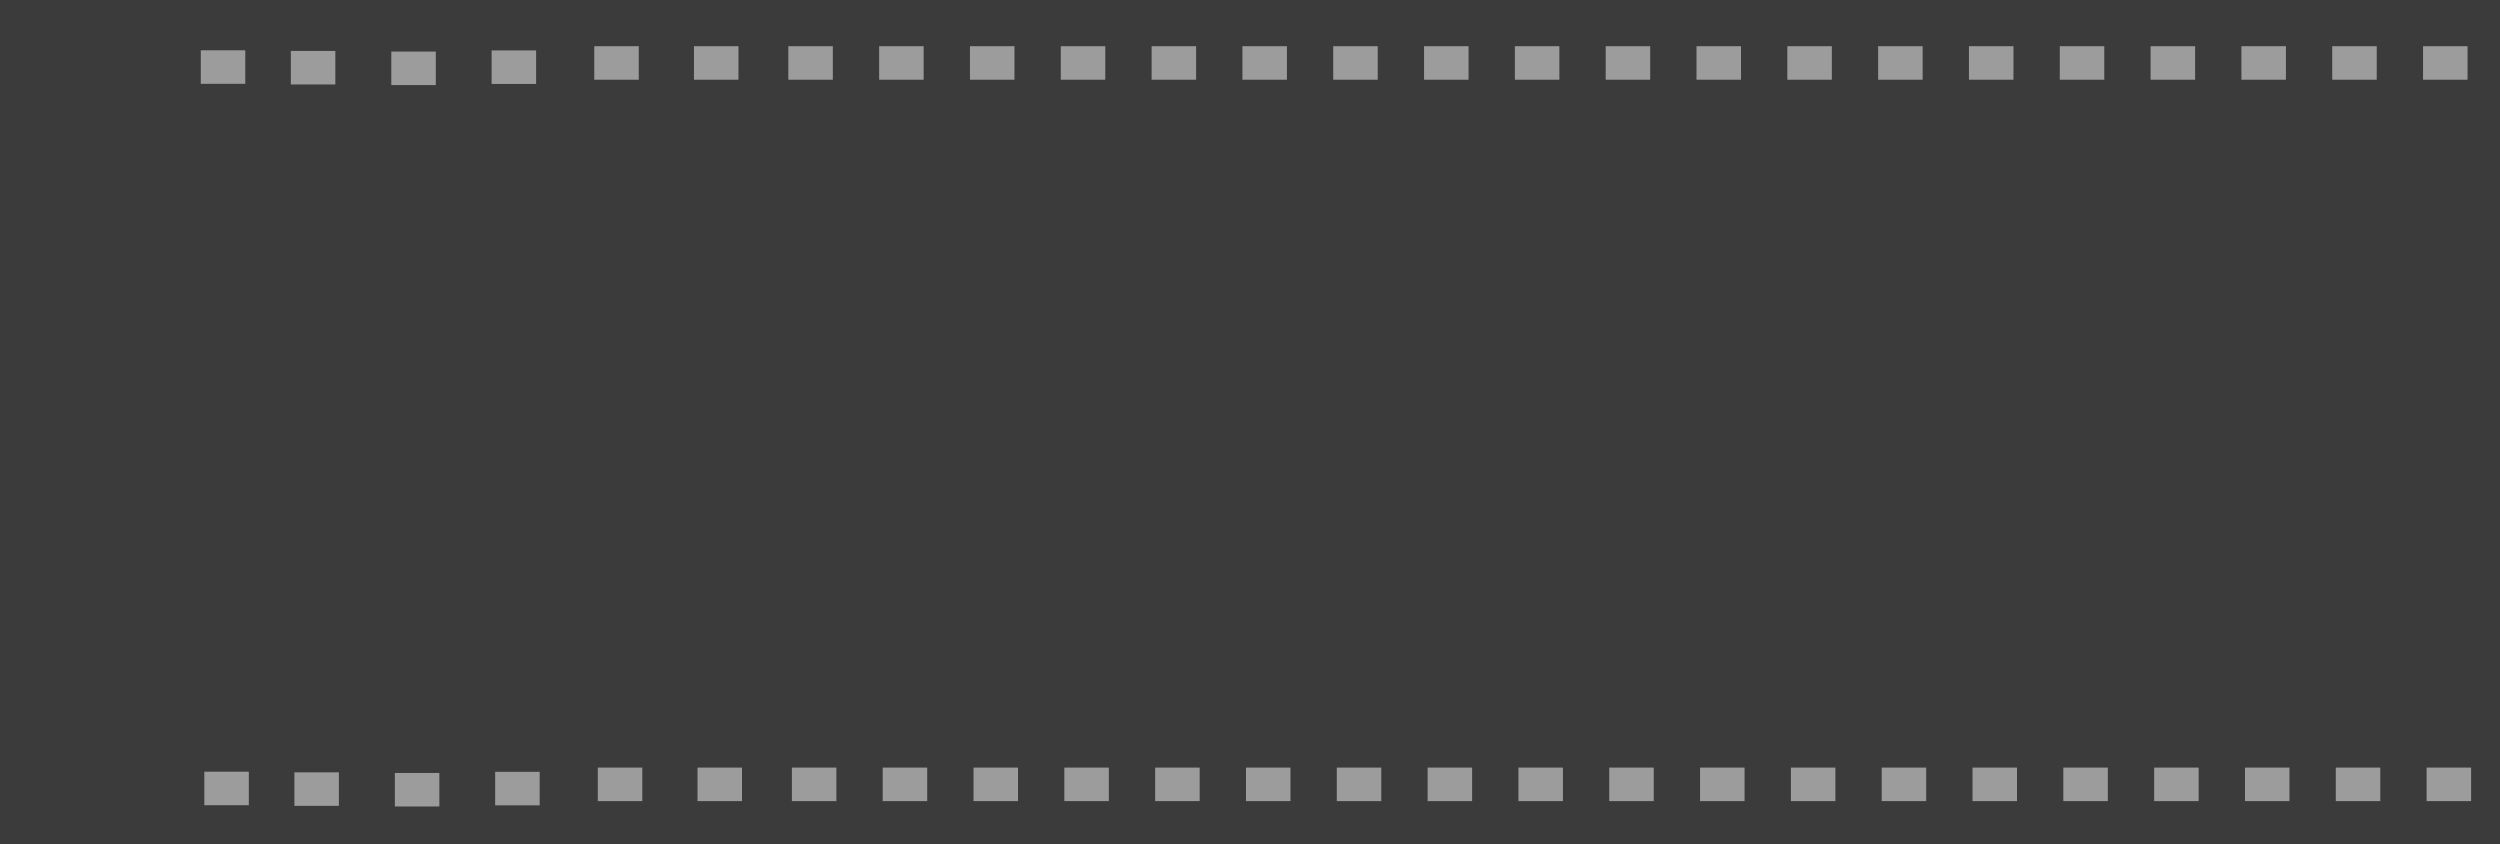
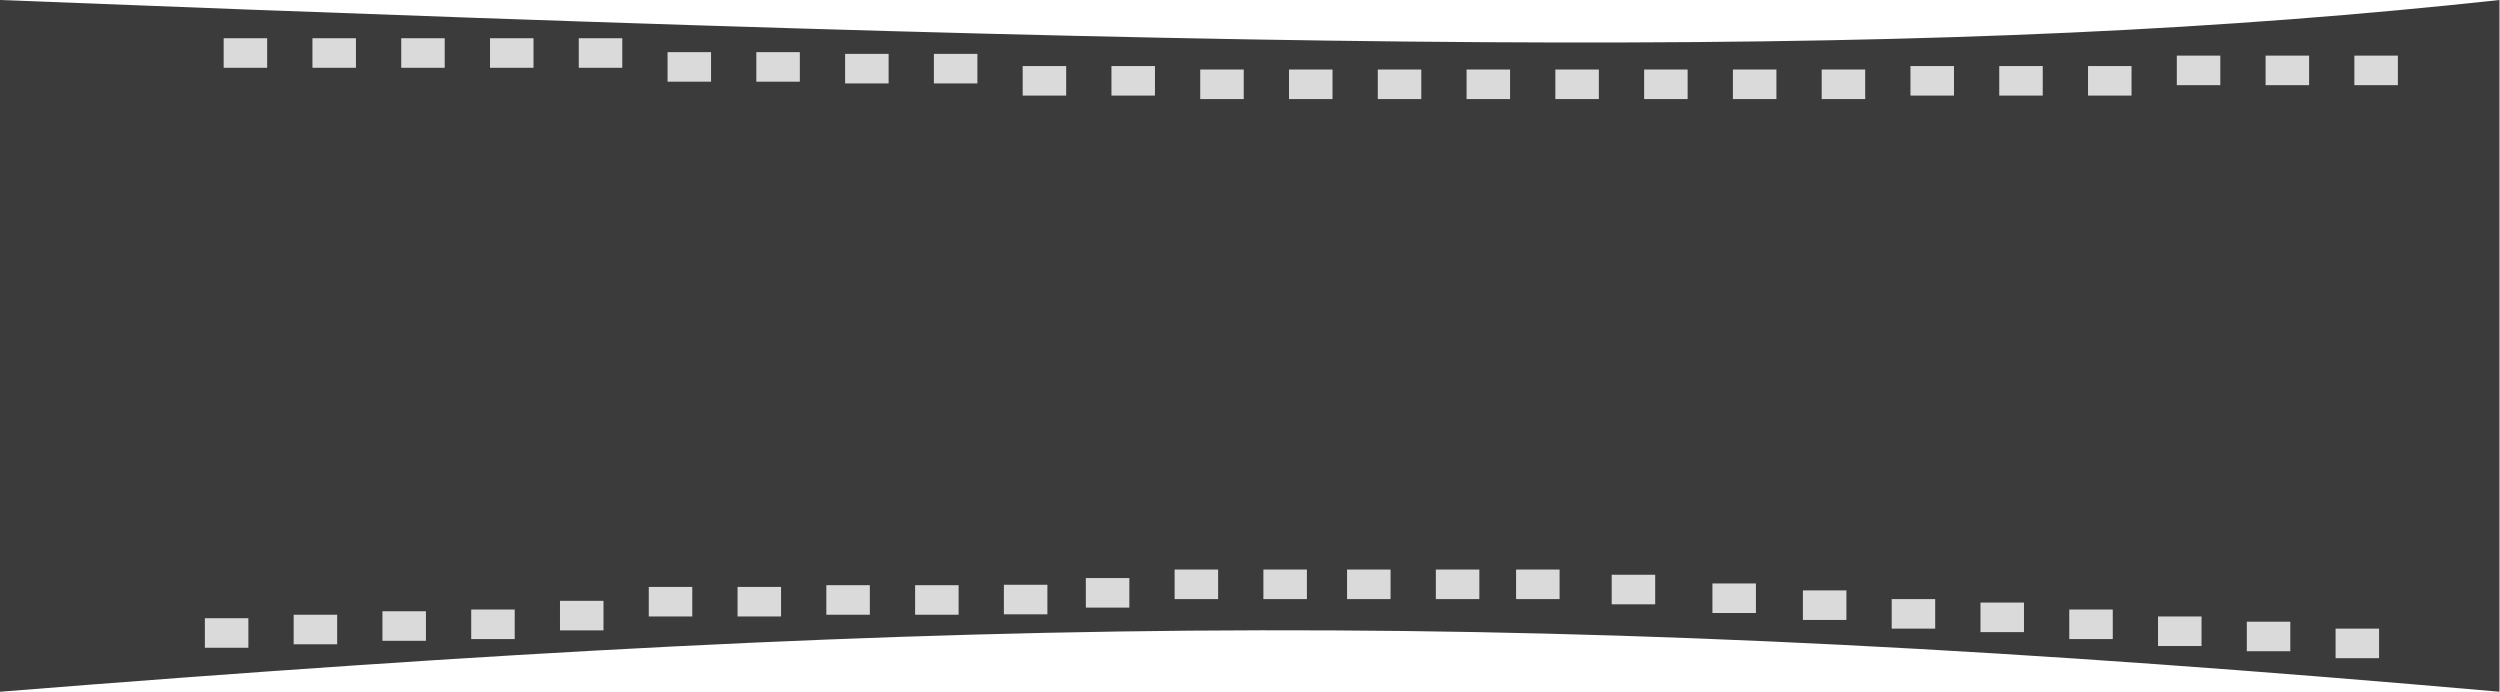
- <svg xmlns="http://www.w3.org/2000/svg" width="1407" height="475" viewBox="0 0 1407 475" fill="none">
-   <path d="M0 6.2863e-10C726 -0 450 6.28867e-10 1412 6.28867e-10V475C934 475 658 475 0 475V6.2863e-10Z" fill="#3B3B3B" />
-   <rect x="113" y="28.305" width="25.045" height="18.867" fill="#9C9C9C" />
-   <rect x="163.682" y="28.667" width="25.045" height="18.867" fill="#9C9C9C" />
-   <rect x="220.227" y="29.017" width="25.045" height="18.867" fill="#9C9C9C" />
-   <rect x="276.678" y="28.38" width="25.045" height="18.867" fill="#9C9C9C" />
-   <rect x="334.449" y="26" width="25.045" height="18.867" fill="#9C9C9C" />
-   <rect x="390.559" y="26" width="25.045" height="18.867" fill="#9C9C9C" />
-   <rect x="443.674" y="26" width="25.045" height="18.867" fill="#9C9C9C" />
-   <rect x="494.787" y="26" width="25.045" height="18.867" fill="#9C9C9C" />
-   <rect x="545.896" y="26" width="25.045" height="18.867" fill="#9C9C9C" />
-   <rect x="597.01" y="26" width="25.045" height="18.867" fill="#9C9C9C" />
-   <rect x="648.125" y="26" width="25.045" height="18.867" fill="#9C9C9C" />
-   <rect x="699.234" y="26" width="25.045" height="18.867" fill="#9C9C9C" />
-   <rect x="750.344" y="26" width="25.045" height="18.867" fill="#9C9C9C" />
-   <rect x="801.459" y="26" width="25.045" height="18.867" fill="#9C9C9C" />
-   <rect x="852.572" y="26" width="25.045" height="18.867" fill="#9C9C9C" />
-   <rect x="903.682" y="26" width="25.045" height="18.867" fill="#9C9C9C" />
-   <rect x="954.791" y="26" width="25.045" height="18.867" fill="#9C9C9C" />
-   <rect x="1005.91" y="26" width="25.045" height="18.867" fill="#9C9C9C" />
-   <rect x="1057.02" y="26" width="25.045" height="18.867" fill="#9C9C9C" />
-   <rect x="1108.13" y="26" width="25.045" height="18.867" fill="#9C9C9C" />
-   <rect x="1159.24" y="26" width="25.045" height="18.867" fill="#9C9C9C" />
-   <rect x="1210.36" y="26" width="25.045" height="18.867" fill="#9C9C9C" />
-   <rect x="1261.47" y="26" width="25.045" height="18.867" fill="#9C9C9C" />
-   <rect x="1312.58" y="26" width="25.045" height="18.867" fill="#9C9C9C" />
-   <rect x="1363.69" y="26" width="25.045" height="18.867" fill="#9C9C9C" />
-   <rect x="115" y="434.305" width="25.045" height="18.867" fill="#9C9C9C" />
-   <rect x="165.682" y="434.667" width="25.045" height="18.867" fill="#9C9C9C" />
-   <rect x="222.227" y="435.017" width="25.045" height="18.867" fill="#9C9C9C" />
-   <rect x="278.678" y="434.38" width="25.045" height="18.867" fill="#9C9C9C" />
-   <rect x="336.449" y="432" width="25.045" height="18.867" fill="#9C9C9C" />
-   <rect x="392.559" y="432" width="25.045" height="18.867" fill="#9C9C9C" />
-   <rect x="445.674" y="432" width="25.045" height="18.867" fill="#9C9C9C" />
-   <rect x="496.787" y="432" width="25.045" height="18.867" fill="#9C9C9C" />
-   <rect x="547.896" y="432" width="25.045" height="18.867" fill="#9C9C9C" />
-   <rect x="599.01" y="432" width="25.045" height="18.867" fill="#9C9C9C" />
-   <rect x="650.125" y="432" width="25.045" height="18.867" fill="#9C9C9C" />
-   <rect x="701.234" y="432" width="25.045" height="18.867" fill="#9C9C9C" />
-   <rect x="752.344" y="432" width="25.045" height="18.867" fill="#9C9C9C" />
-   <rect x="803.459" y="432" width="25.045" height="18.867" fill="#9C9C9C" />
-   <rect x="854.572" y="432" width="25.045" height="18.867" fill="#9C9C9C" />
-   <rect x="905.682" y="432" width="25.045" height="18.867" fill="#9C9C9C" />
-   <rect x="956.791" y="432" width="25.045" height="18.867" fill="#9C9C9C" />
-   <rect x="1007.91" y="432" width="25.045" height="18.867" fill="#9C9C9C" />
-   <rect x="1059.02" y="432" width="25.045" height="18.867" fill="#9C9C9C" />
-   <rect x="1110.13" y="432" width="25.045" height="18.867" fill="#9C9C9C" />
-   <rect x="1161.24" y="432" width="25.045" height="18.867" fill="#9C9C9C" />
-   <rect x="1212.36" y="432" width="25.045" height="18.867" fill="#9C9C9C" />
-   <rect x="1263.47" y="432" width="25.045" height="18.867" fill="#9C9C9C" />
-   <rect x="1314.58" y="432" width="25.045" height="18.867" fill="#9C9C9C" />
-   <rect x="1365.69" y="432" width="25.045" height="18.867" fill="#9C9C9C" />
+ <svg xmlns="http://www.w3.org/2000/svg" width="1489" height="412" viewBox="0 0 1489 412" fill="none">
+   <path d="M0 0C812.005 32.054 1162.2 35.422 1488.69 0V412C915.815 361.621 591.653 364.789 0 412V0Z" fill="#3B3B3B" />
+   <rect x="133.211" y="22.773" width="25.91" height="17.598" fill="#DADADA" />
+   <rect x="186.09" y="22.773" width="25.91" height="17.598" fill="#DADADA" />
+   <rect x="238.965" y="22.773" width="25.91" height="17.598" fill="#DADADA" />
+   <rect x="291.844" y="22.773" width="25.91" height="17.598" fill="#DADADA" />
+   <rect x="344.719" y="22.773" width="25.91" height="17.598" fill="#DADADA" />
+   <rect x="397.594" y="31.055" width="25.91" height="17.598" fill="#DADADA" />
+   <rect x="450.473" y="31.055" width="25.91" height="17.598" fill="#DADADA" />
+   <rect x="503.352" y="32.09" width="25.91" height="17.598" fill="#DADADA" />
+   <rect x="556.227" y="32.09" width="25.91" height="17.598" fill="#DADADA" />
+   <rect x="609.105" y="39.336" width="25.91" height="17.598" fill="#DADADA" />
+   <rect x="661.984" y="39.336" width="25.91" height="17.598" fill="#DADADA" />
+   <rect x="714.859" y="41.406" width="25.91" height="17.598" fill="#DADADA" />
+   <rect x="767.734" y="41.406" width="25.91" height="17.598" fill="#DADADA" />
+   <rect x="820.613" y="41.406" width="25.91" height="17.598" fill="#DADADA" />
+   <rect x="873.492" y="41.406" width="25.91" height="17.598" fill="#DADADA" />
+   <rect x="926.367" y="41.406" width="25.91" height="17.598" fill="#DADADA" />
+   <rect x="979.242" y="41.406" width="25.91" height="17.598" fill="#DADADA" />
+   <rect x="1032.12" y="41.406" width="25.91" height="17.598" fill="#DADADA" />
+   <rect x="1085" y="41.406" width="25.91" height="17.598" fill="#DADADA" />
+   <rect x="1137.88" y="39.336" width="25.91" height="17.598" fill="#DADADA" />
+   <rect x="1190.75" y="39.336" width="25.91" height="17.598" fill="#DADADA" />
+   <rect x="1243.63" y="39.336" width="25.91" height="17.598" fill="#DADADA" />
+   <rect x="1296.51" y="33.125" width="25.91" height="17.598" fill="#DADADA" />
+   <rect x="1349.38" y="33.125" width="25.91" height="17.598" fill="#DADADA" />
+   <rect x="1402.26" y="33.125" width="25.91" height="17.598" fill="#DADADA" />
+   <rect width="25.91" height="17.598" transform="matrix(1 0 0 -1 122.023 385.804)" fill="#DADADA" />
+   <rect width="25.91" height="17.598" transform="matrix(1 0 0 -1 174.902 383.733)" fill="#DADADA" />
+   <rect width="25.91" height="17.598" transform="matrix(1 0 0 -1 227.777 381.663)" fill="#DADADA" />
+   <rect width="25.91" height="17.598" transform="matrix(1 0 0 -1 280.656 380.628)" fill="#DADADA" />
+   <rect width="25.91" height="17.598" transform="matrix(1 0 0 -1 333.531 375.452)" fill="#DADADA" />
+   <rect width="25.91" height="17.598" transform="matrix(1 0 0 -1 386.406 367.17)" fill="#DADADA" />
+   <rect width="25.91" height="17.598" transform="matrix(1 0 0 -1 439.289 367.17)" fill="#DADADA" />
+   <rect width="25.91" height="17.598" transform="matrix(1 0 0 -1 492.164 366.135)" fill="#DADADA" />
+   <rect width="25.91" height="17.598" transform="matrix(1 0 0 -1 545.039 366.135)" fill="#DADADA" />
+   <rect width="25.91" height="17.598" transform="matrix(1 0 0 -1 597.918 365.889)" fill="#DADADA" />
+   <rect width="25.91" height="17.598" transform="matrix(1 0 0 -1 646.727 361.889)" fill="#DADADA" />
+   <rect width="25.91" height="17.598" transform="matrix(1 0 0 -1 699.602 356.818)" fill="#DADADA" />
+   <rect width="25.91" height="17.598" transform="matrix(1 0 0 -1 752.48 356.818)" fill="#DADADA" />
+   <rect width="25.91" height="17.598" transform="matrix(1 0 0 -1 802.309 356.818)" fill="#DADADA" />
+   <rect width="25.91" height="17.598" transform="matrix(1 0 0 -1 855.188 356.818)" fill="#DADADA" />
+   <rect width="25.91" height="17.598" transform="matrix(1 0 0 -1 902.977 356.818)" fill="#DADADA" />
+   <rect width="25.91" height="17.598" transform="matrix(1 0 0 -1 959.922 359.924)" fill="#DADADA" />
+   <rect width="25.91" height="17.598" transform="matrix(1 0 0 -1 1019.92 365.1)" fill="#DADADA" />
+   <rect width="25.91" height="17.598" transform="matrix(1 0 0 -1 1073.81 369.241)" fill="#DADADA" />
+   <rect width="25.91" height="17.598" transform="matrix(1 0 0 -1 1126.69 374.417)" fill="#DADADA" />
+   <rect width="25.91" height="17.598" transform="matrix(1 0 0 -1 1179.57 376.487)" fill="#DADADA" />
+   <rect width="25.91" height="17.598" transform="matrix(1 0 0 -1 1232.45 380.628)" fill="#DADADA" />
+   <rect width="25.91" height="17.598" transform="matrix(1 0 0 -1 1285.32 384.769)" fill="#DADADA" />
+   <rect width="25.91" height="17.598" transform="matrix(1 0 0 -1 1338.2 387.874)" fill="#DADADA" />
+   <rect width="25.91" height="17.598" transform="matrix(1 0 0 -1 1391.07 392.015)" fill="#DADADA" />
</svg>
